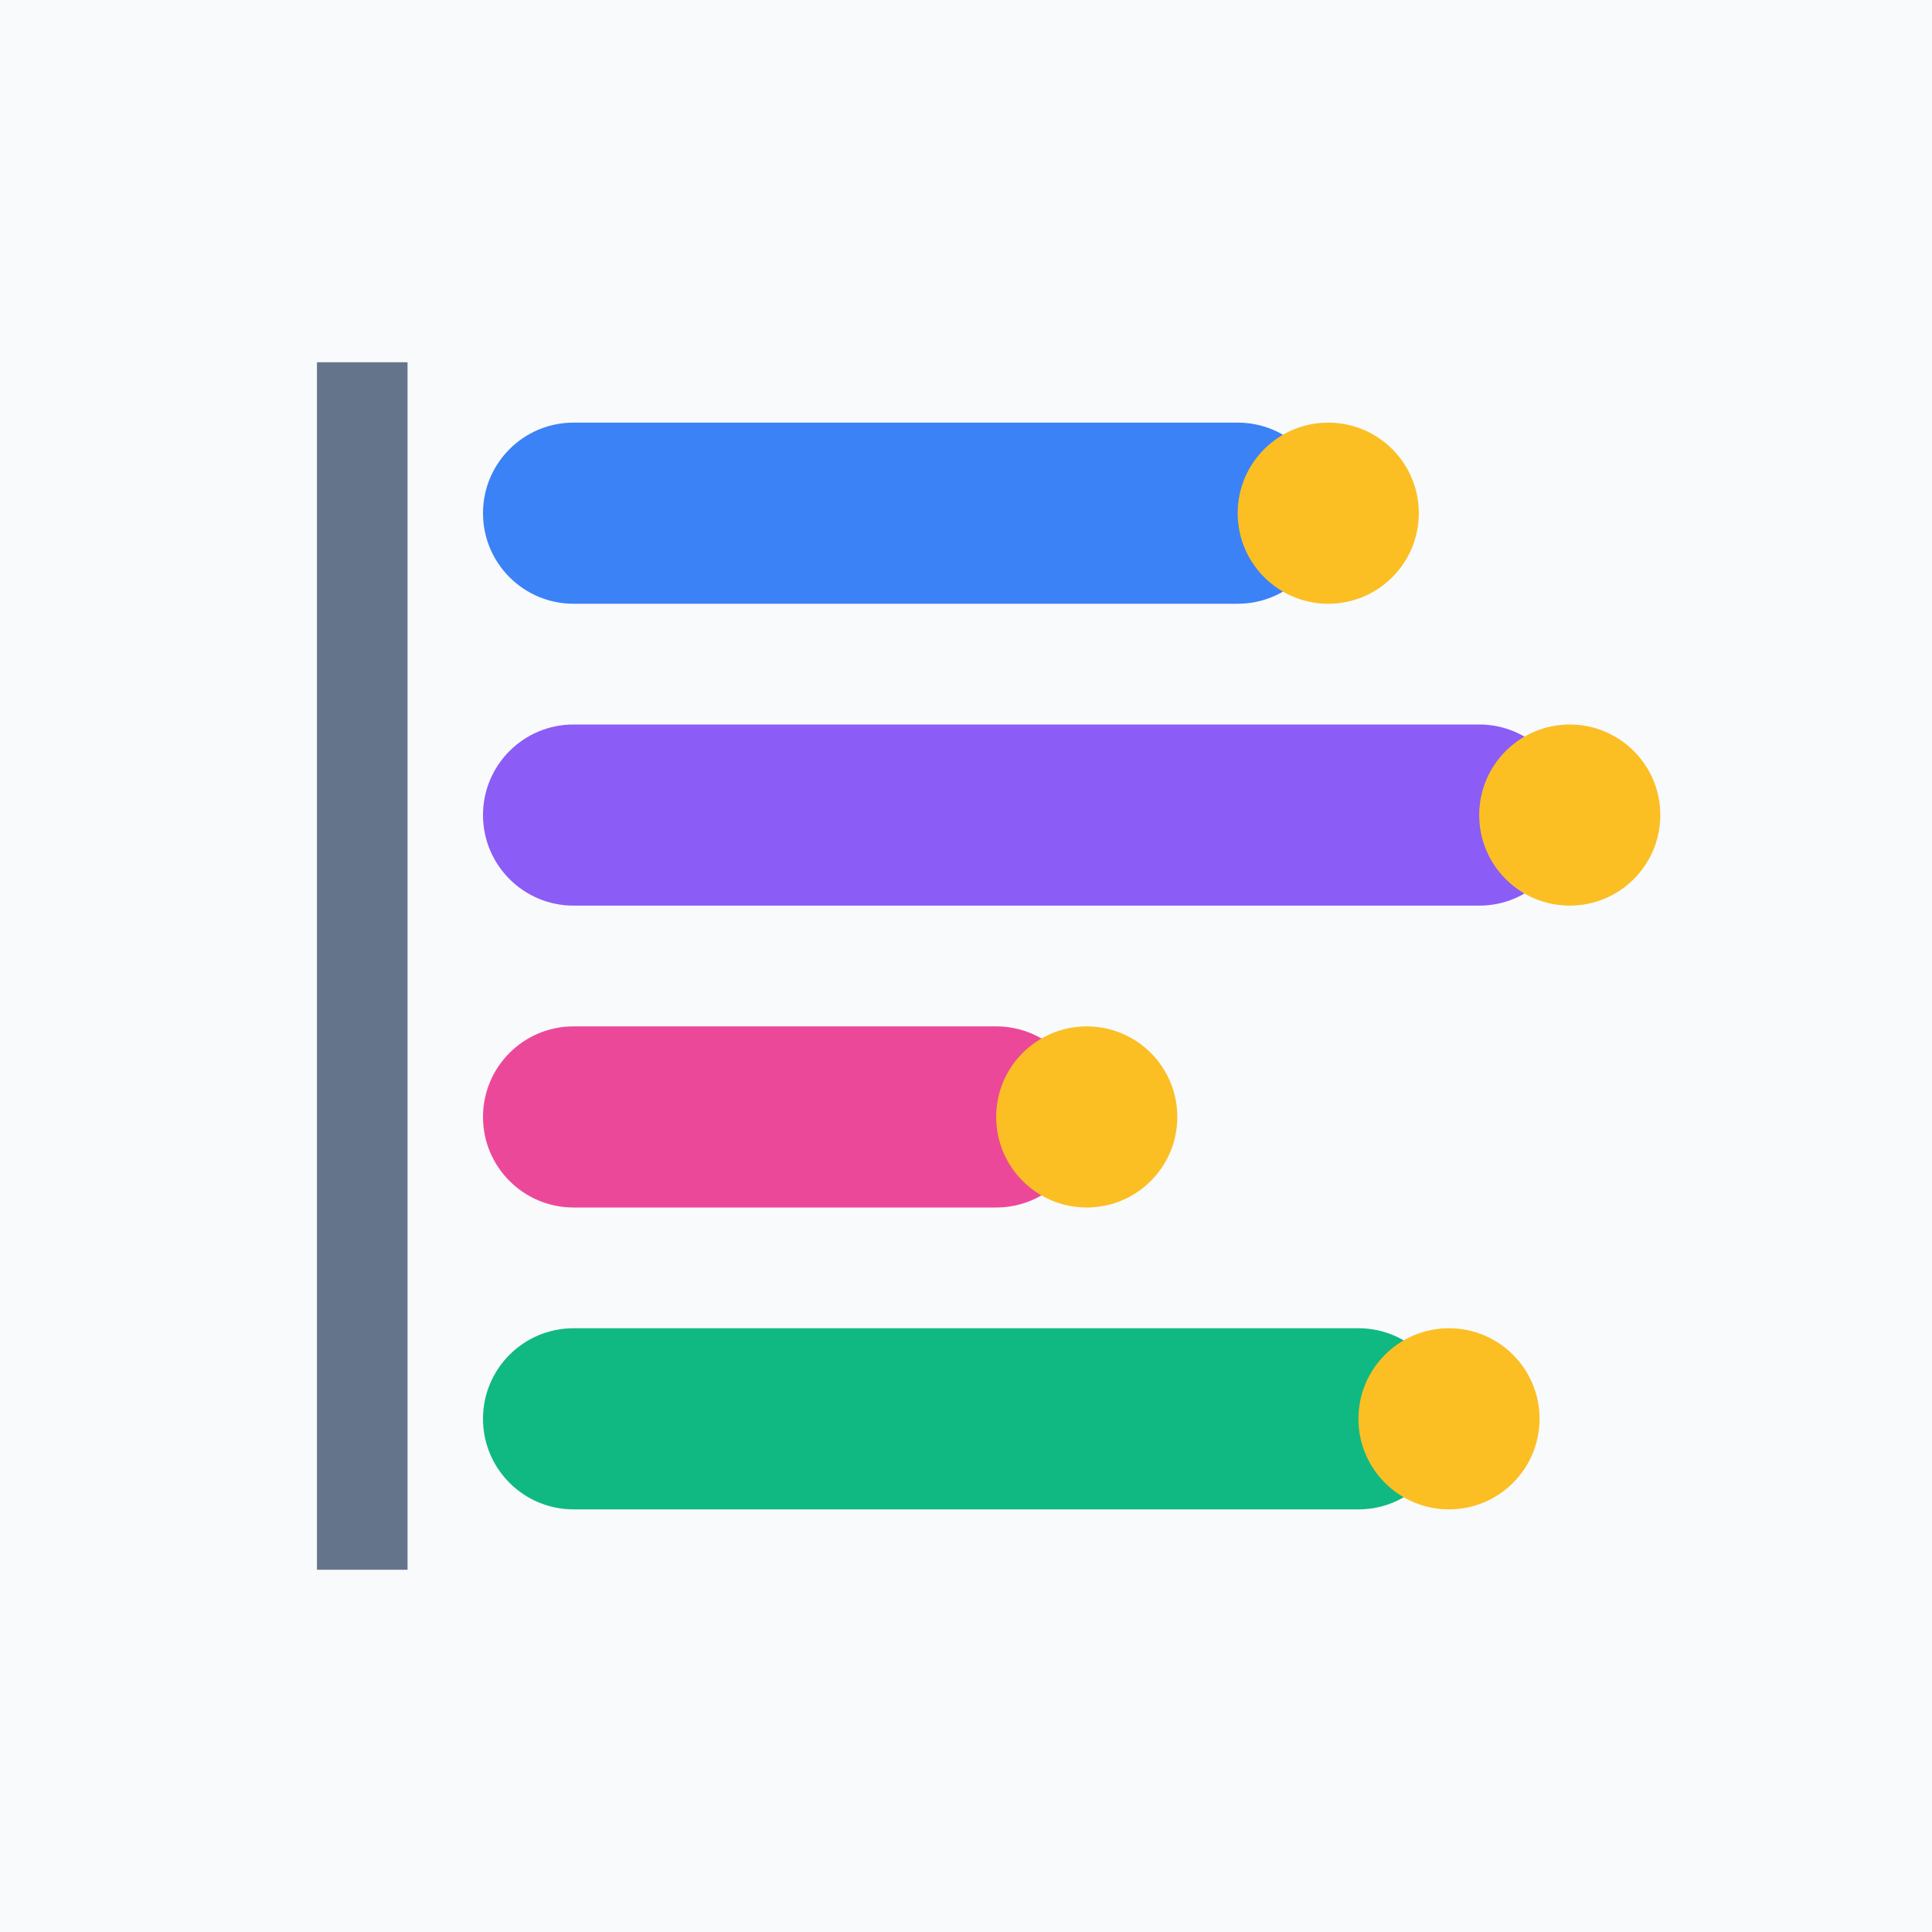
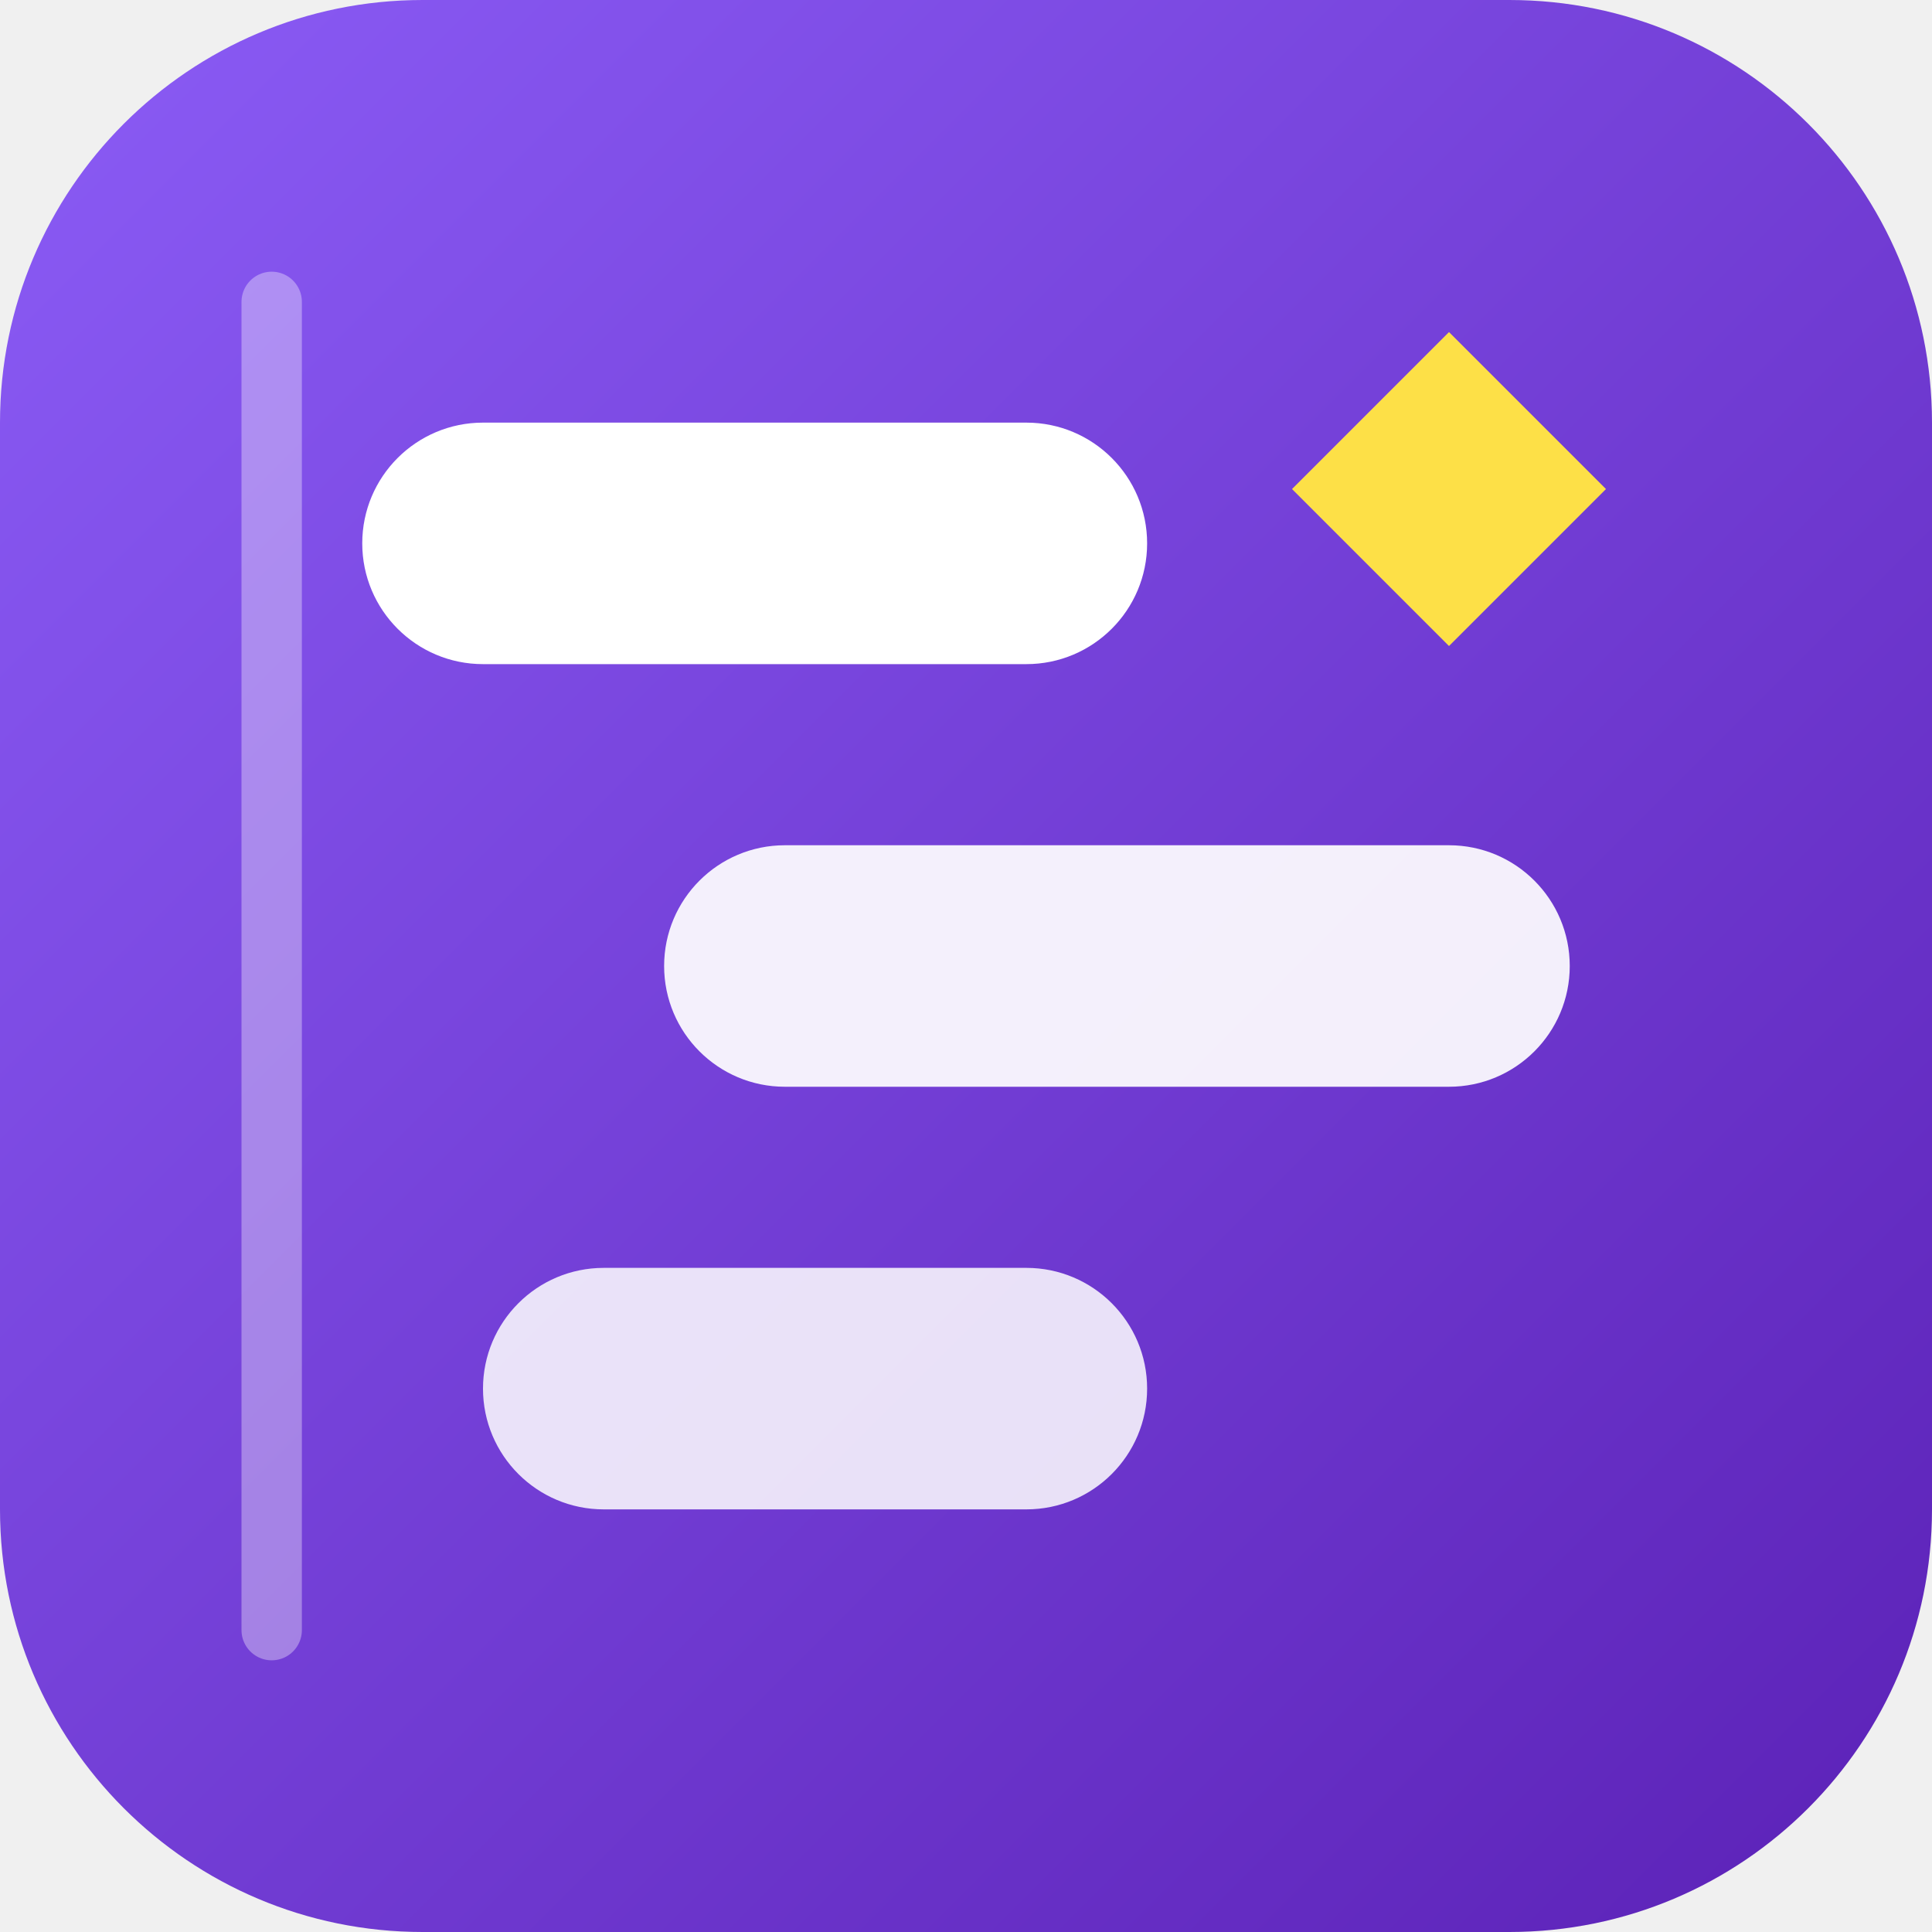
<svg xmlns="http://www.w3.org/2000/svg" width="32" height="32" viewBox="0 0 32 32">
-   <rect width="32" height="32" fill="#f8fafc" />
-   <line x1="6" y1="6" x2="6" y2="26" stroke="#64748b" stroke-width="1.5" />
-   <rect x="8" y="7" width="14" height="3" rx="1.5" fill="#3b82f6" />
-   <rect x="8" y="12" width="18" height="3" rx="1.5" fill="#8b5cf6" />
-   <rect x="8" y="17" width="10" height="3" rx="1.5" fill="#ec4899" />
-   <rect x="8" y="22" width="16" height="3" rx="1.5" fill="#10b981" />
-   <circle cx="22" cy="8.5" r="1.5" fill="#fbbf24" />
-   <circle cx="26" cy="13.5" r="1.5" fill="#fbbf24" />
-   <circle cx="18" cy="18.5" r="1.5" fill="#fbbf24" />
-   <circle cx="24" cy="23.5" r="1.5" fill="#fbbf24" />
+   <defs>
+     <linearGradient id="gg" x1="0" y1="0" x2="1" y2="1">
+       <stop offset="0" stop-color="#8b5cf6" />
+       <stop offset="1" stop-color="#5b21b6" />
+     </linearGradient>
+   </defs>
+   <rect width="32" height="32" rx="7" fill="url(#gg)" />
+   <rect x="6" y="7" width="13" height="4" rx="2" fill="#fff" />
+   <rect x="11" y="14" width="15" height="4" rx="2" fill="#fff" opacity=".92" />
+   <rect x="8" y="21" width="11" height="4" rx="2" fill="#fff" opacity=".85" />
+   <path d="M24 5.5l2.6 2.6L24 10.7l-2.6-2.6z" fill="#fde047" />
+   <path d="M4.5 5v22" stroke="#fff" stroke-width="1" opacity=".35" stroke-linecap="round" />
</svg>
